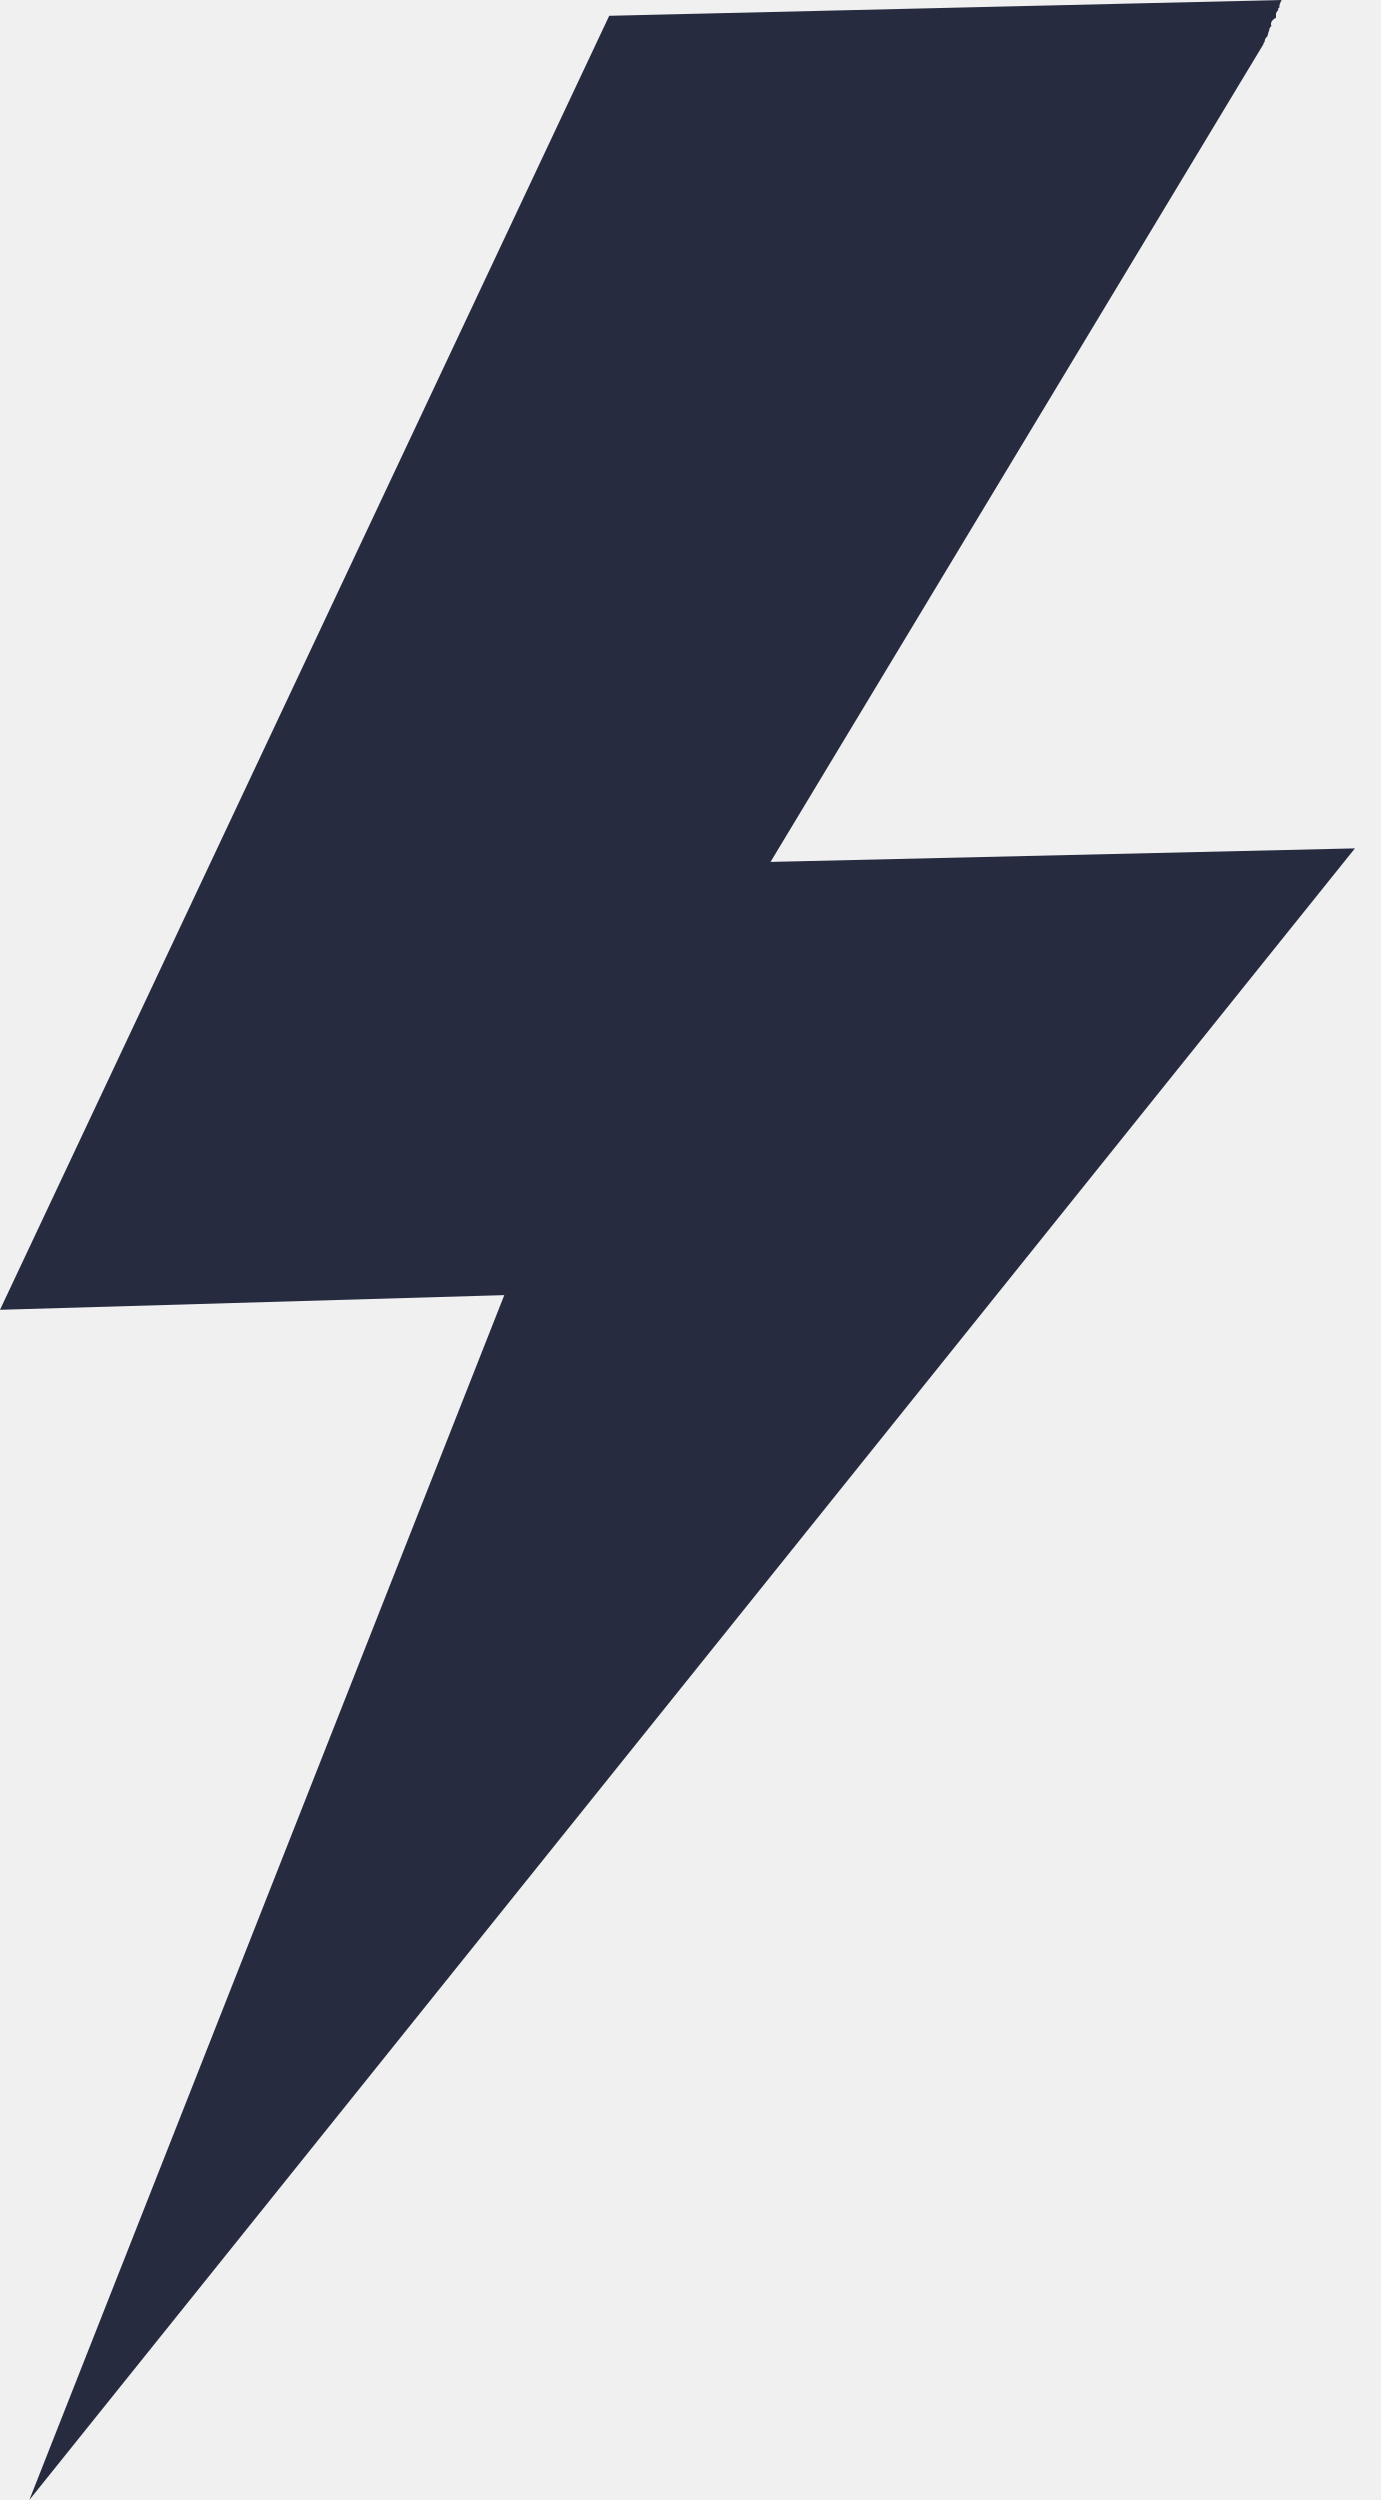
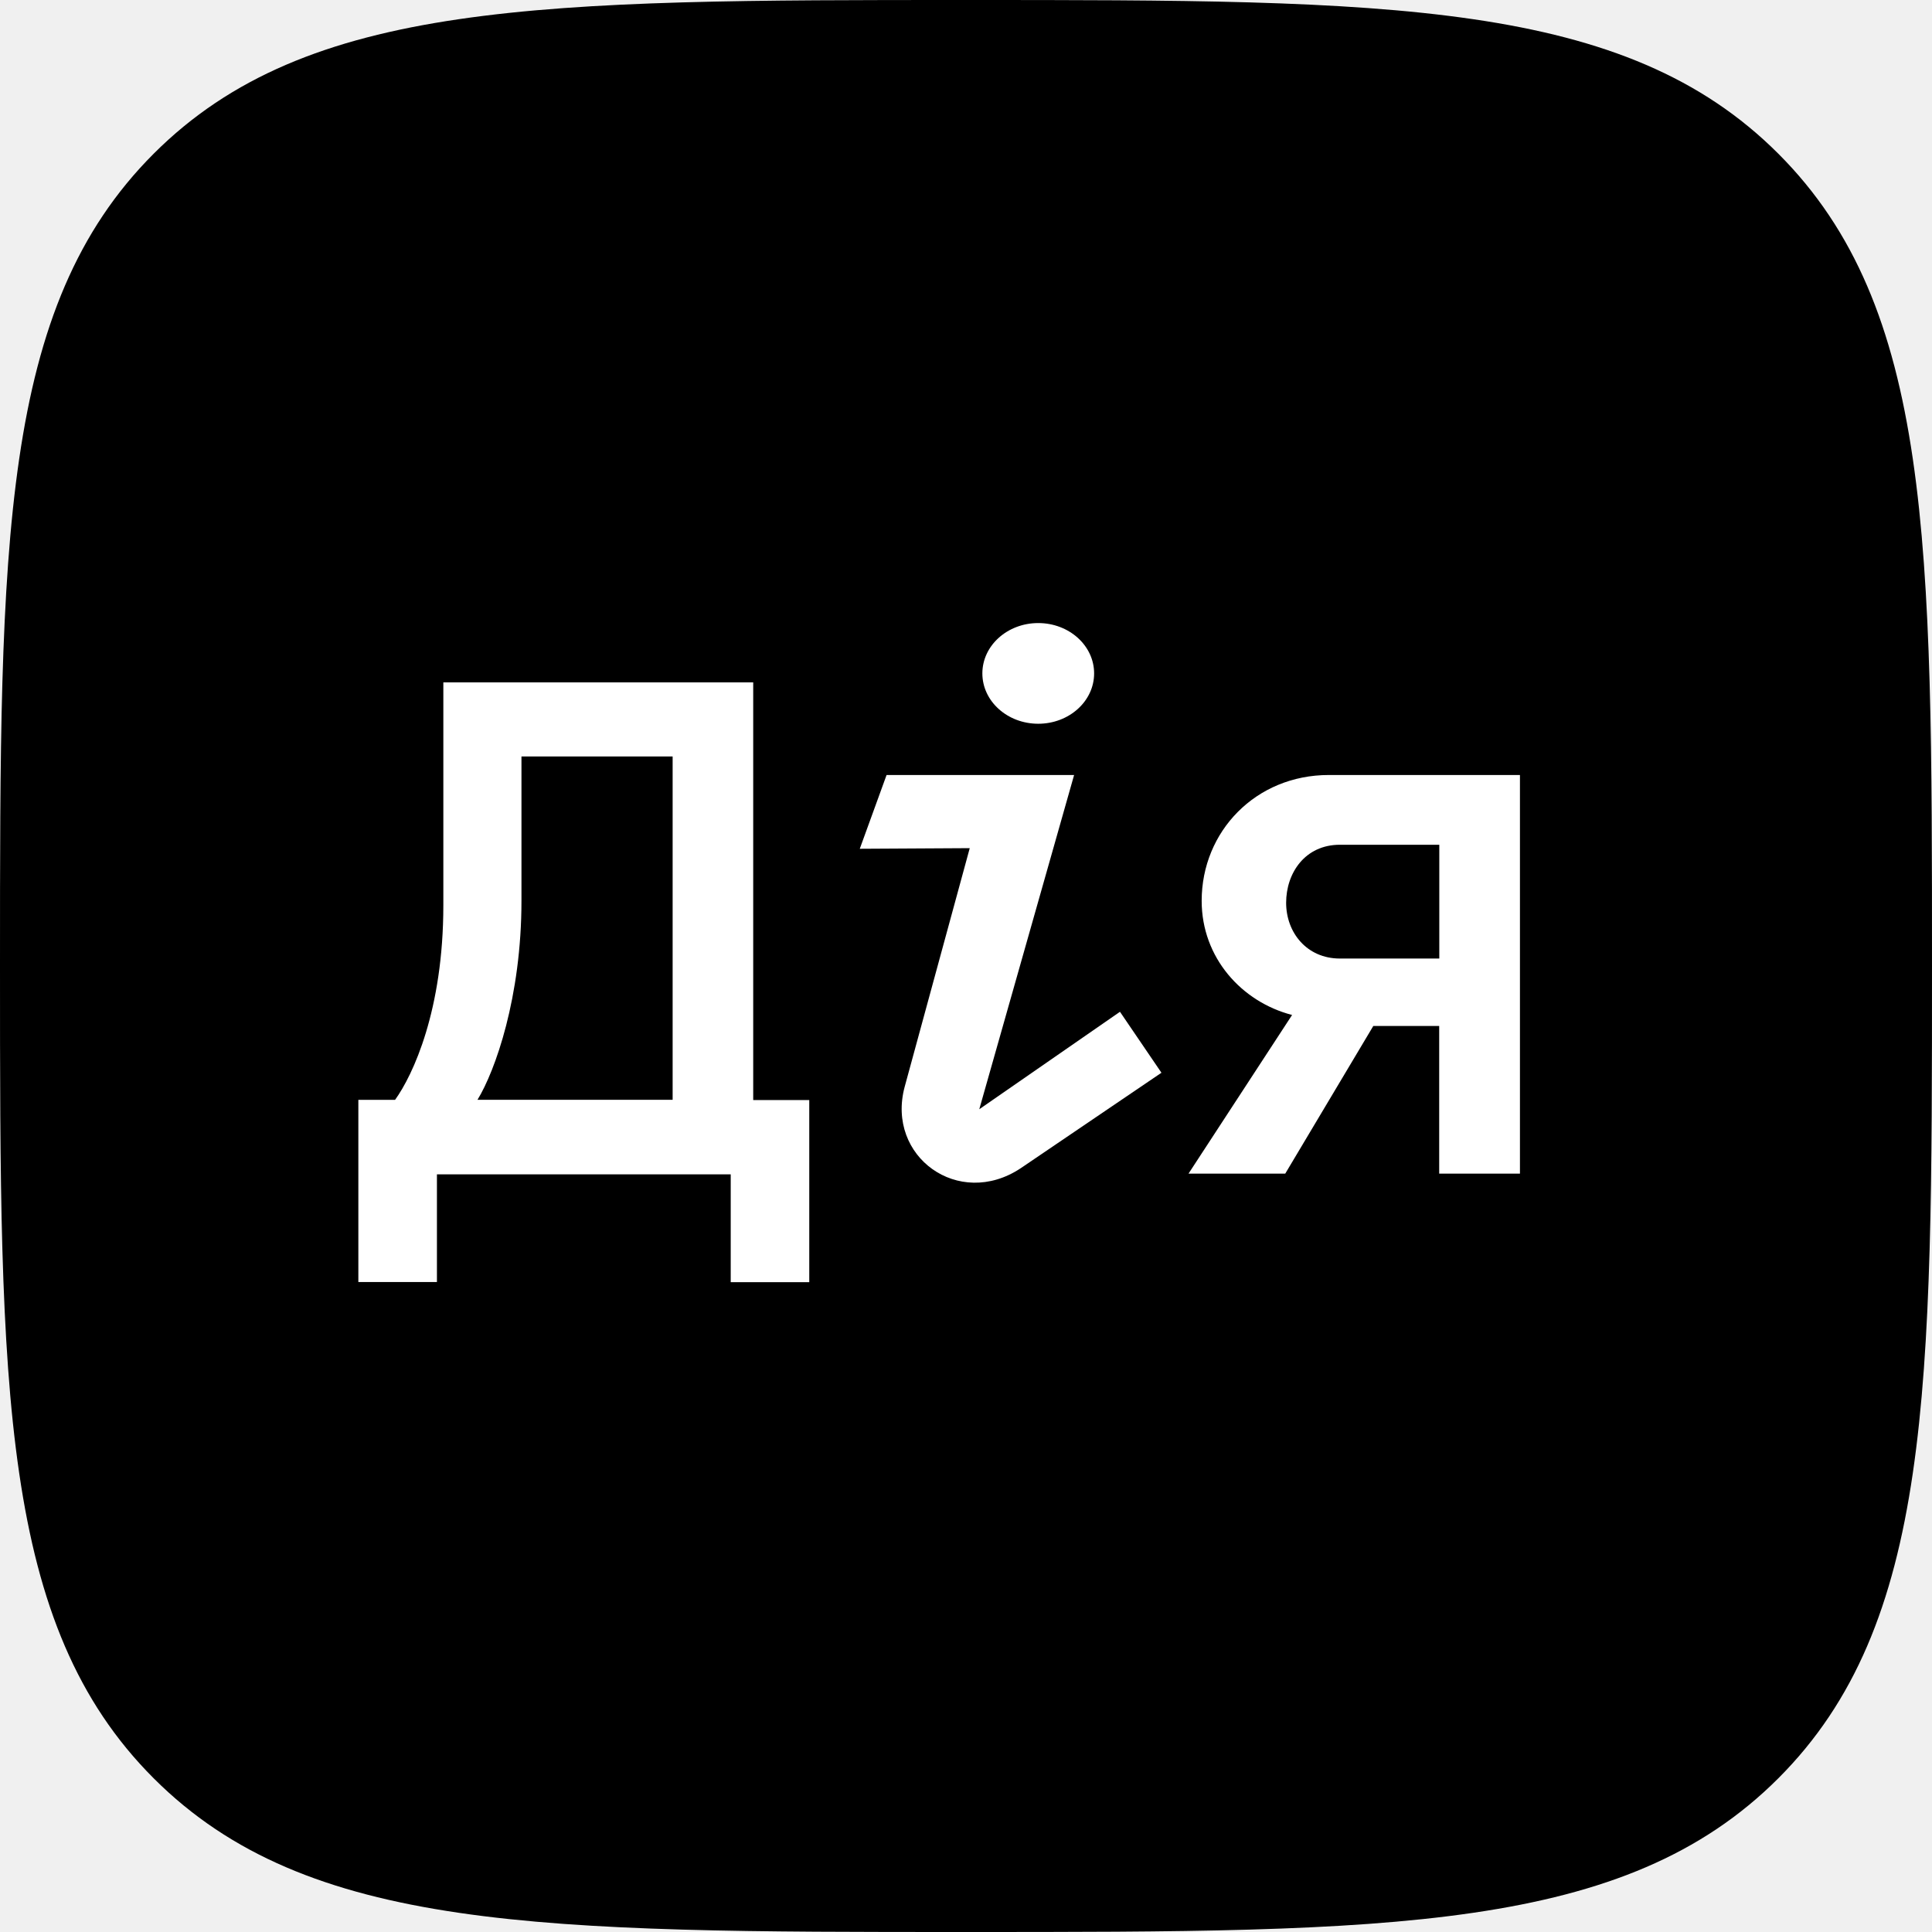
- <svg xmlns="http://www.w3.org/2000/svg" version="1.1" id="Layer_1" x="0px" y="0px" viewBox="0 0 122.4 221.6" style="enable-background:new 0 0 122.4 221.6;" xml:space="preserve">
-   <style type="text/css">
- 	.st0{fill:#F8BD7A;}
- 	.st1{fill:#262B40;}
- </style>
-   <path class="st0" d="M914.3,109.3L912,109c0.2,1.2,0.3,2.5,0.5,3.8C913,111.6,913.6,110.4,914.3,109.3z" />
-   <path class="st1" d="M44.7,114.8L2.6,221.6L120.1,75.2l-51.8,1.2L112,3.9c0-0.1,0-0.1,0.1-0.2c0-0.1,0-0.2,0.1-0.3l0,0  c0-0.1,0-0.1,0.1-0.1c0.1-0.2,0.1-0.4,0.2-0.6c0-0.2,0.1-0.3,0.2-0.4c-0.1-0.2,0-0.4,0.1-0.5c0.1-0.1,0.2-0.2,0.3-0.2V1.3  c0-0.2,0.1-0.3,0.2-0.4l0,0V0.8c0-0.1,0-0.1,0.1-0.1l0,0V0.6c0-0.2,0.1-0.4,0.2-0.6L54,1.4L0,116.1L44.7,114.8z" />
+ <svg xmlns="http://www.w3.org/2000/svg" width="48" height="48" viewBox="0 0 1000 1000" fill="none">
+   <path d="M500 1000C719.101 1000 840.901 1000 920.45 920.45C1000 840.901 1000 719.174 1000 500C1000 280.826 1000 159.099 920.45 79.55C840.901 0 719.101 0 500 0C280.899 0 159.099 0 79.55 79.55C0 159.099 0 280.899 0 500C0 719.101 0 840.901 79.55 920.45C159.099 1000 280.899 1000 500 1000Z" fill="black" />
+   <path d="M687.788 401.139C650.017 401.139 621.983 430.297 621.983 466.273C621.983 495.648 642.637 518.568 668.784 525.35L615.183 607.457H665.248L710.817 531.044H744.925V607.457H786.722V401.139H687.788ZM693.536 496.138C676.346 496.138 665.702 482.647 665.702 467.27C665.702 451.893 675.457 437.242 693.536 437.242H744.979V496.138H693.536Z" fill="white" />
+   <path d="M458.891 401.139L445.019 439.327L501.939 439.001L468.229 562.632C458.619 598.68 496.19 625.916 528.25 604.718L601.163 555.252L579.693 523.7L506.871 574.146L555.957 401.139H458.891Z" fill="white" />
+   <path d="M537.391 374.611C553.365 374.611 566.314 362.944 566.314 348.553C566.314 334.162 553.365 322.496 537.391 322.496C521.418 322.496 508.469 334.162 508.469 348.553C508.469 362.944 521.418 374.611 537.391 374.611Z" fill="white" />
+   <path d="M389.86 569.374V353.192H229.473V468.572C229.473 522.863 213.752 556.427 204.486 569.283H185.483V663.575H226.155V607.834H378.219V663.666H418.873V569.374H389.86ZM269.91 466.197V391.543H348.154V569.247H247.153C256.31 554.269 269.91 516.154 269.91 466.197Z" fill="white" />
</svg>
